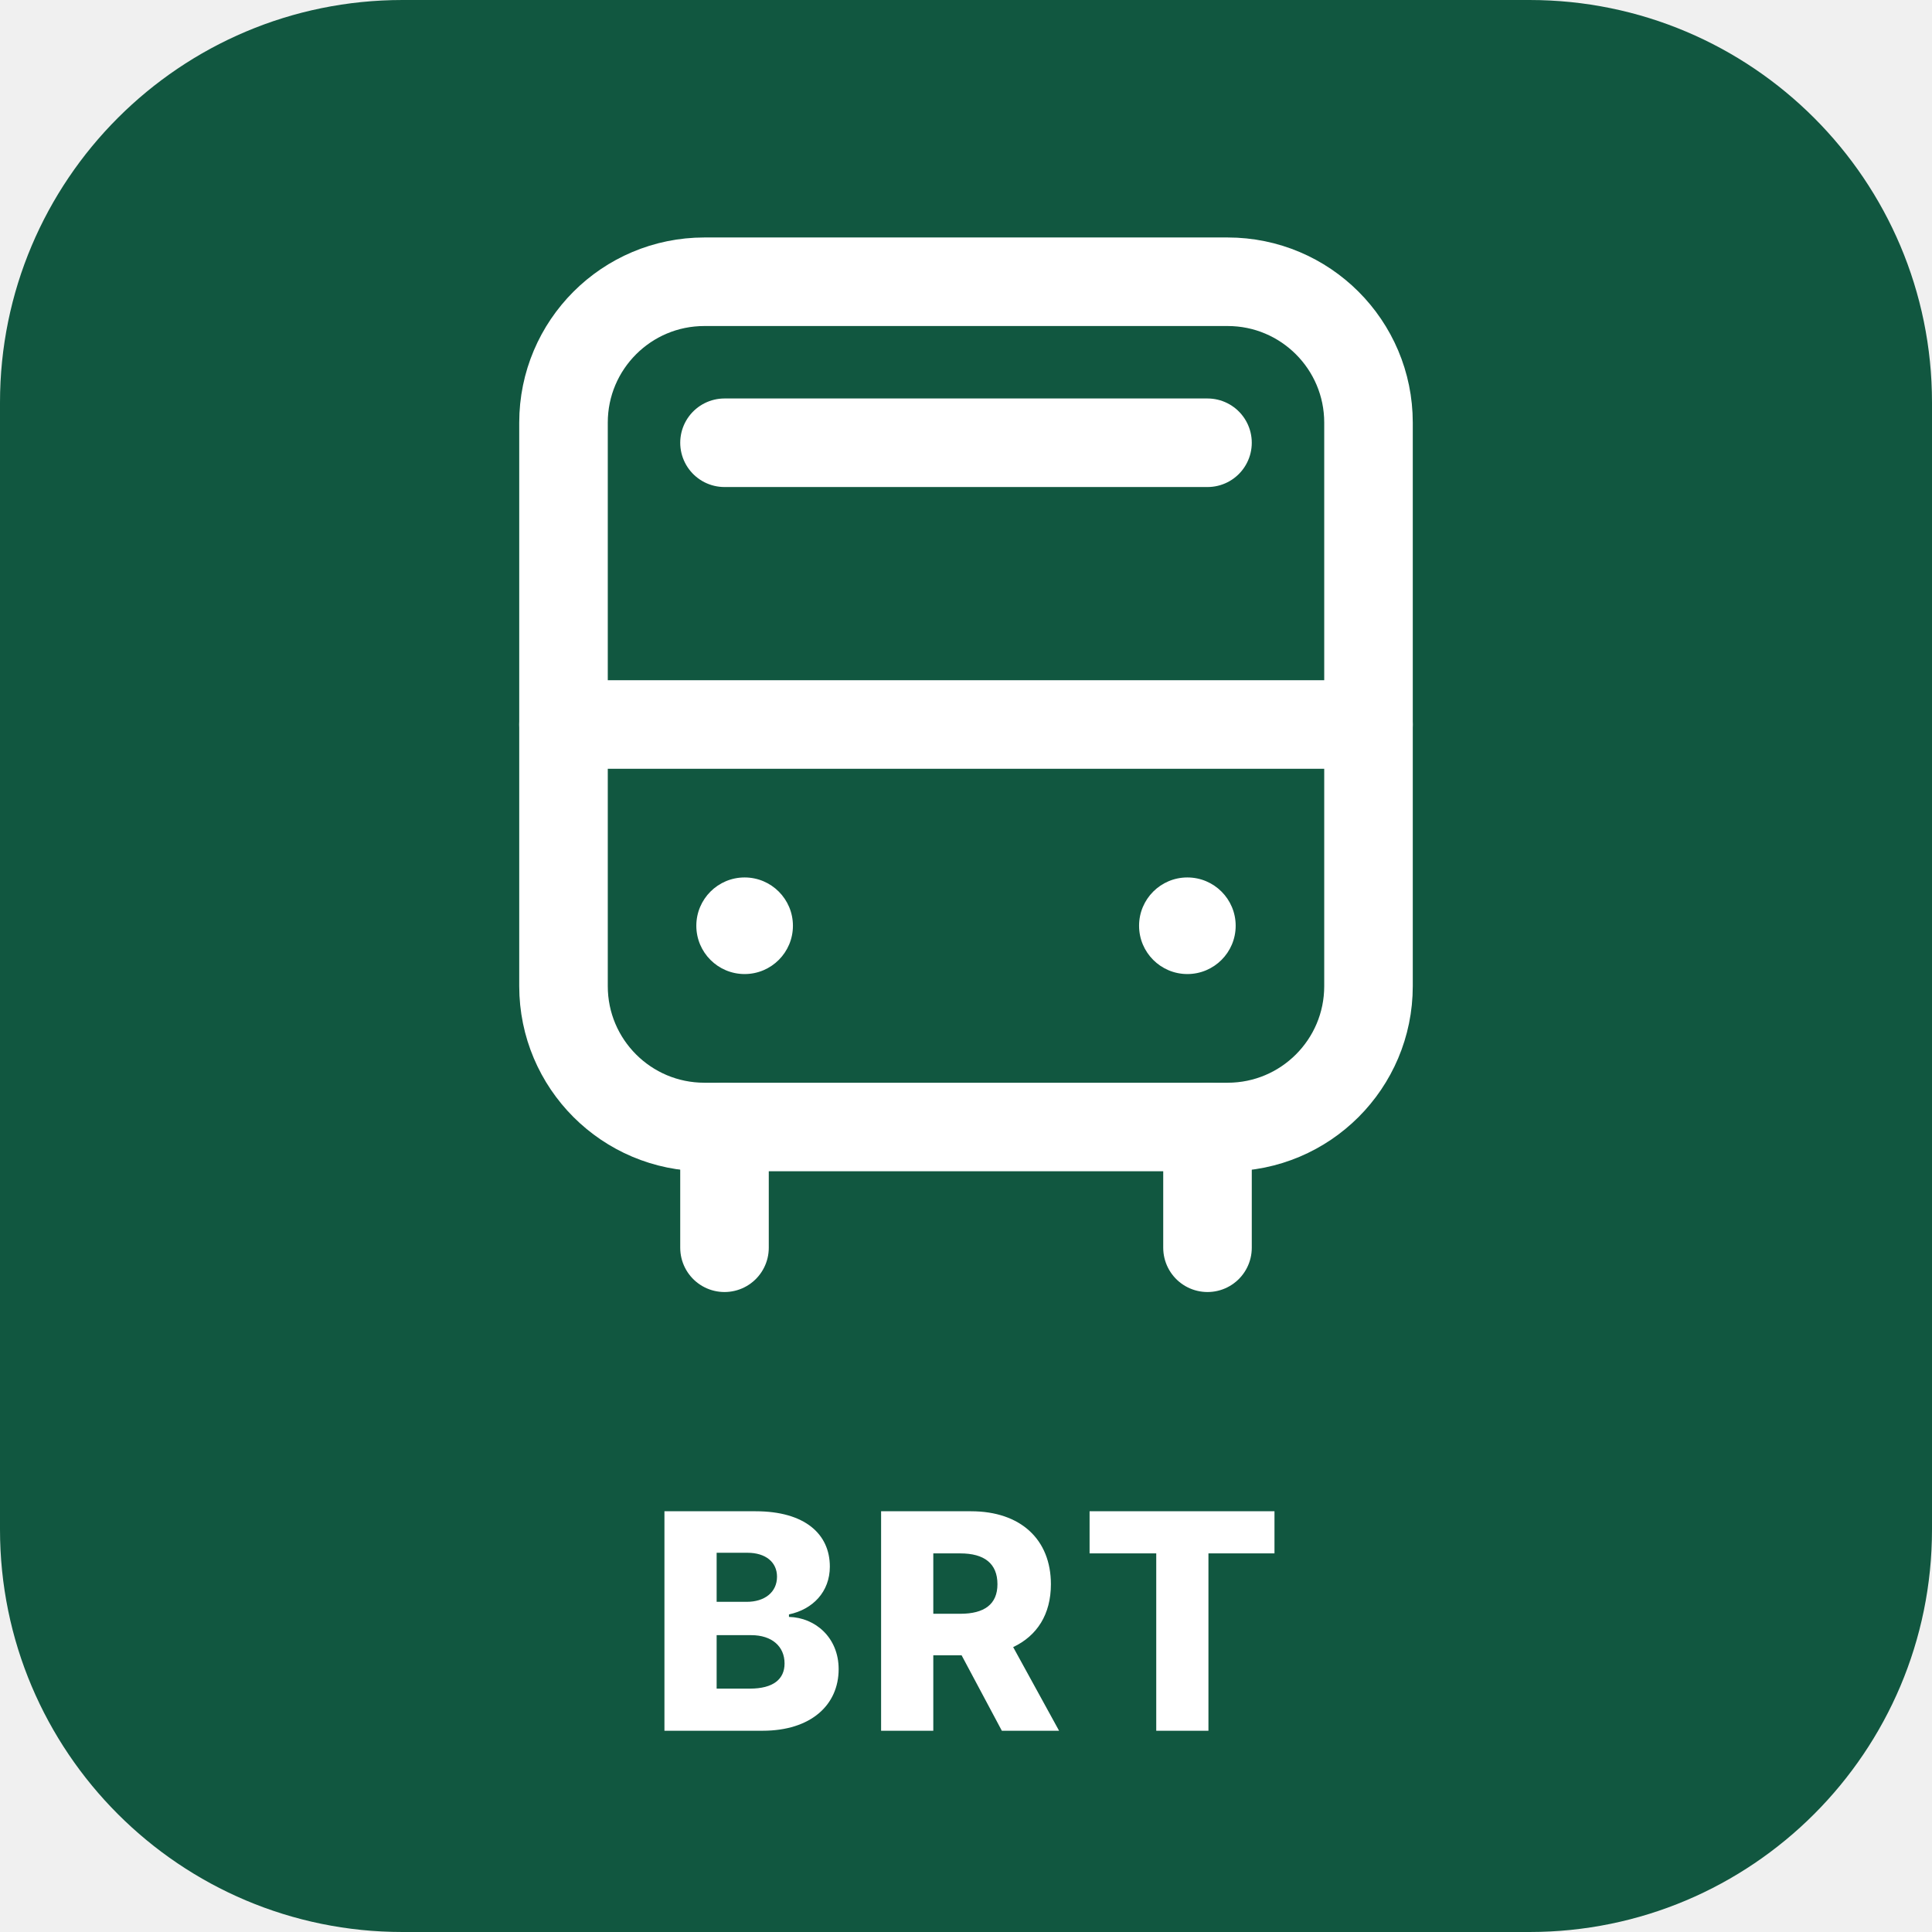
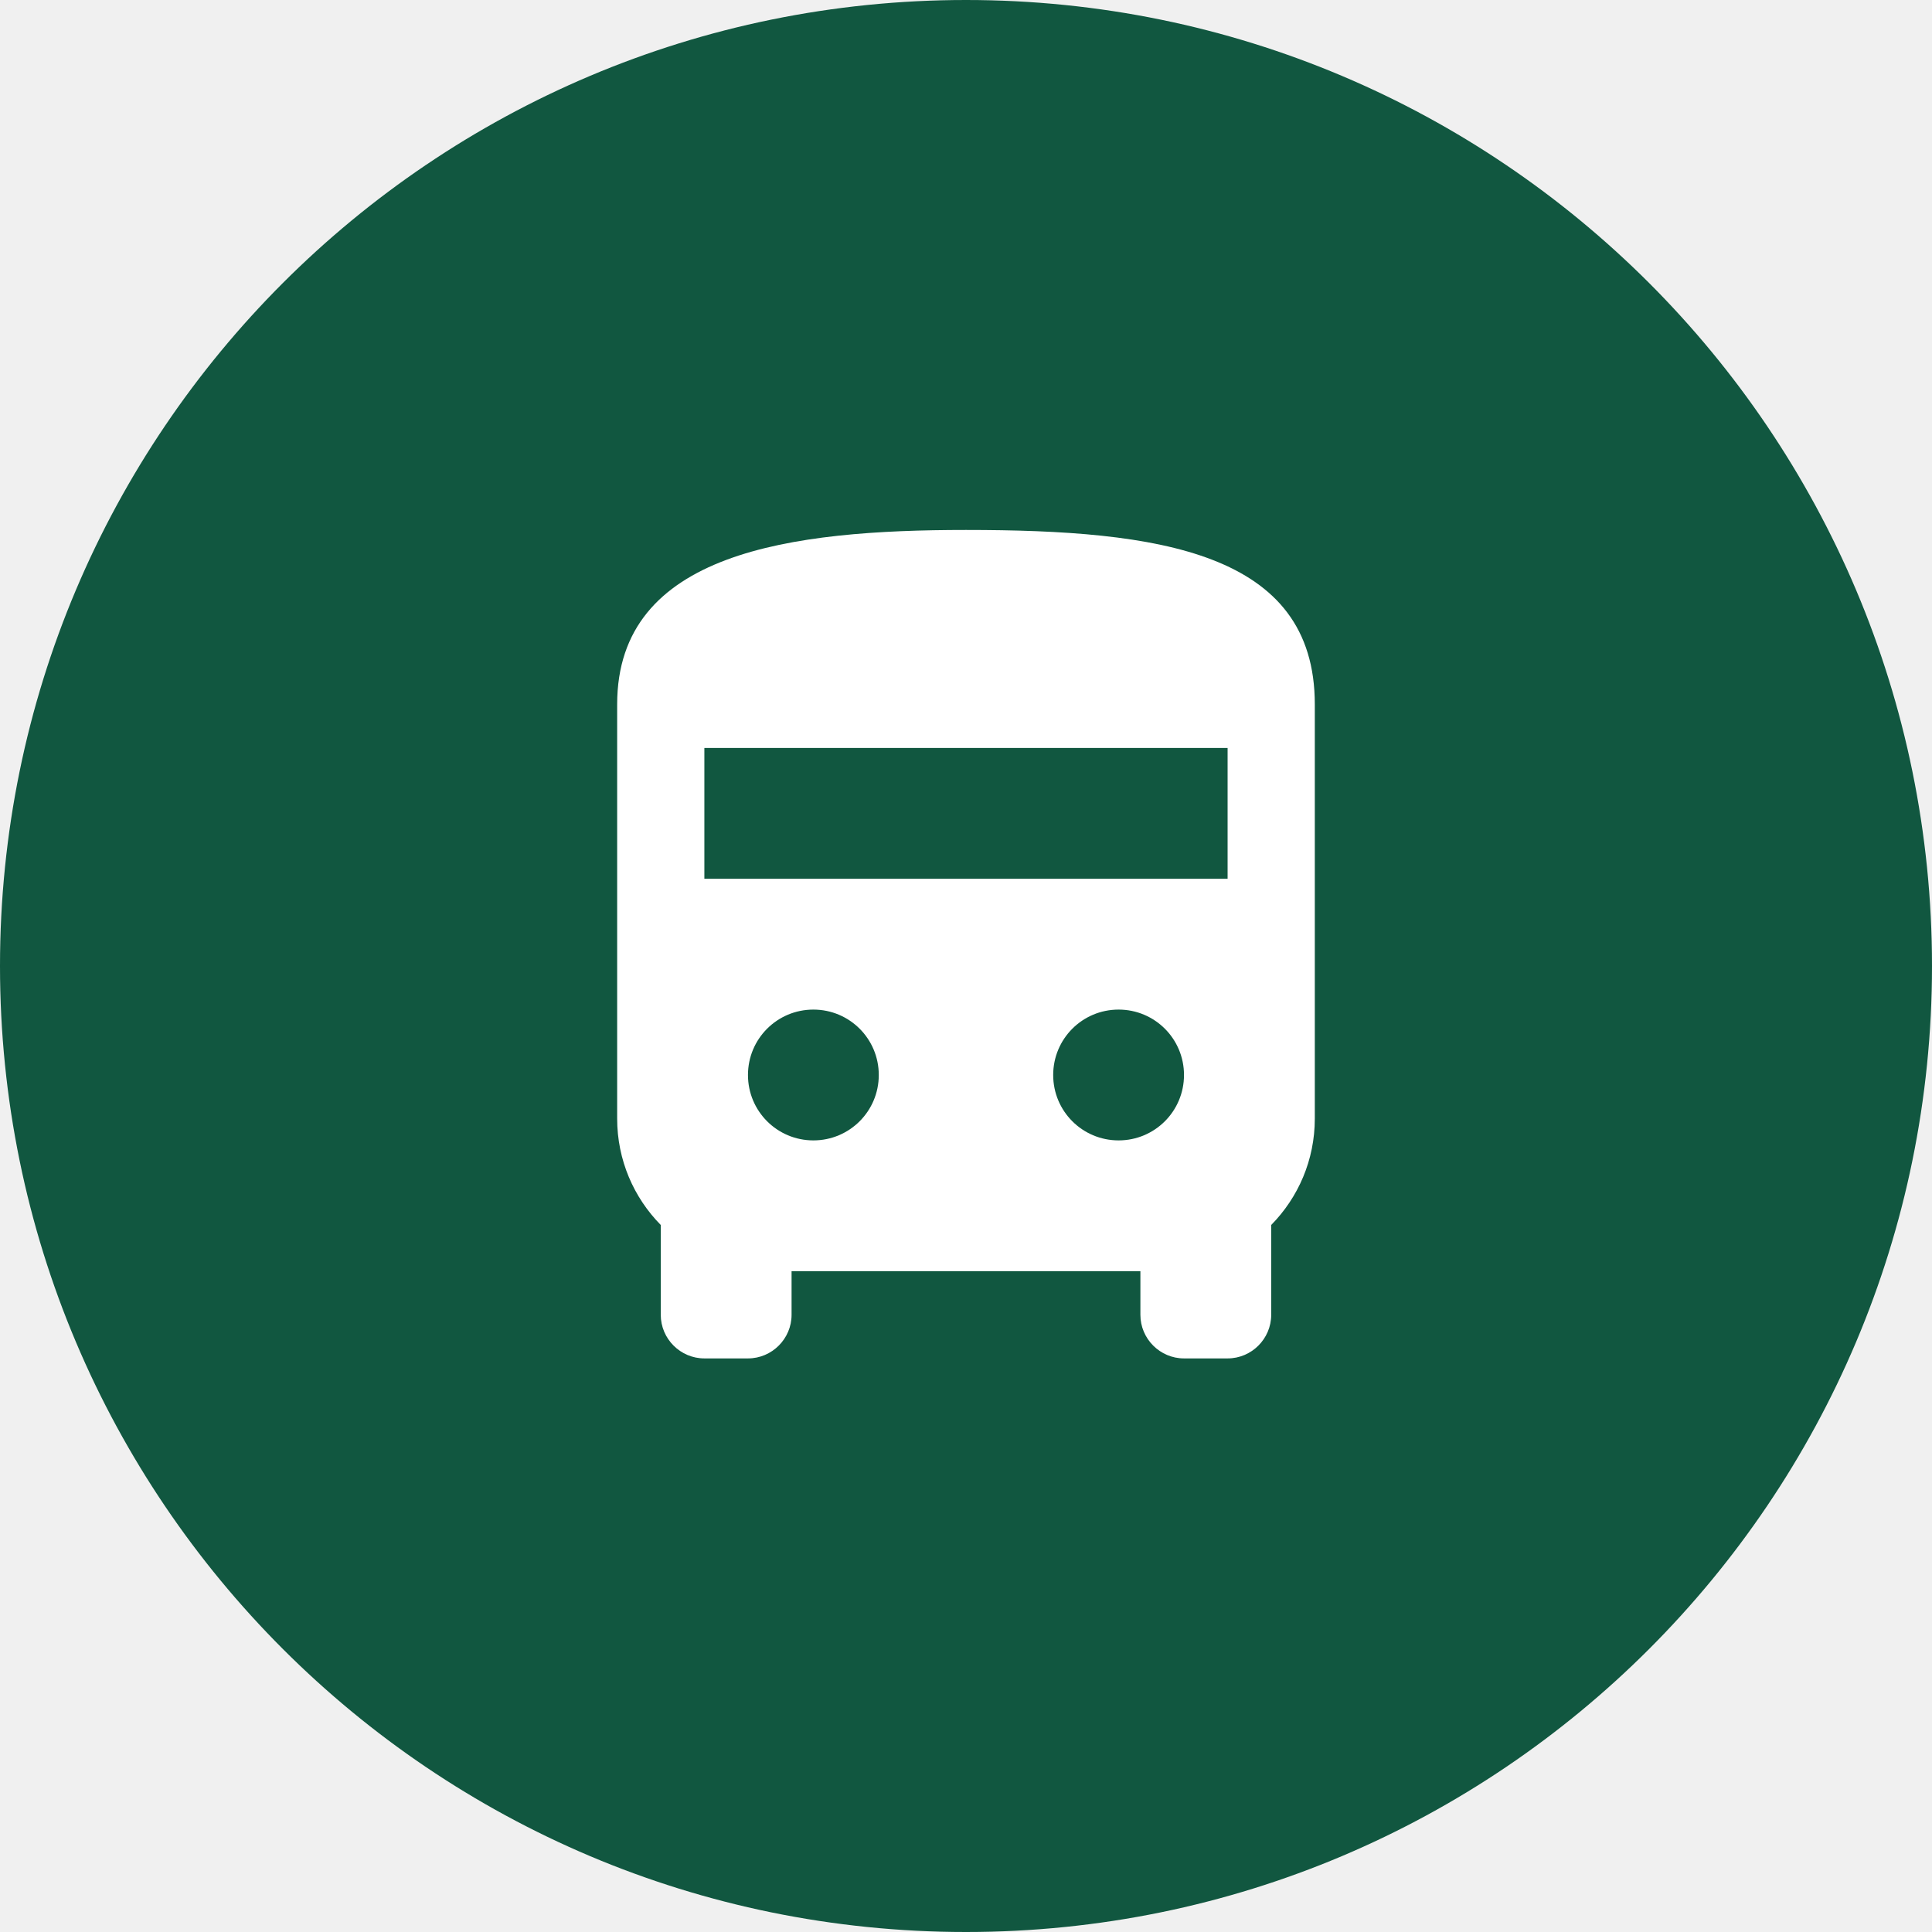
<svg xmlns="http://www.w3.org/2000/svg" viewBox="0 0 48 48" width="48" height="48" role="img" aria-label="BRT Sunway Line">
-   <rect width="48" height="48" rx="10" fill="#115740" />
-   <g fill="none" stroke="#FFFFFF" color="#FFFFFF" stroke-width="2.2" stroke-linecap="round" stroke-linejoin="round">
-     <rect x="14" y="7" width="20" height="21" rx="3.5" />
-     <path d="M14 18h20M18 28v3M30 28v3M18 11h12" />
-     <circle cx="18.5" cy="23" r="1.2" fill="currentColor" stroke="none" />
-     <circle cx="29.5" cy="23" r="1.2" fill="currentColor" stroke="none" />
-   </g>
-   <text x="24" y="43" text-anchor="middle" font-family="Inter, 'Segoe UI', Roboto, Arial, sans-serif" font-size="7.5" font-weight="800" letter-spacing="0.4" fill="#FFFFFF">BRT</text>
+   <circle cx="24" cy="24" r="24" fill="#115740" />
+   <path transform="translate(11 11) scale(1.0833)" fill="#FFFFFF" d="M12,2C8,2,4,2.5,4,6v9.5c0,0.95,0.38,1.81,1,2.44V20c0,0.55,0.45,1,1,1h1c0.55,0,1-0.45,1-1 v-1h8v1c0,0.55,0.45,1,1,1h1c0.55,0,1-0.45,1-1v-2.06c0.62-0.63,1-1.49,1-2.44V6C20,2.5,16.42,2,12,2z M8.5,16 C7.67,16,7,15.33,7,14.5S7.67,13,8.5,13s1.5,0.67,1.5,1.5S9.33,16,8.5,16z M15.5,16c-0.83,0-1.5-0.67-1.5-1.5s0.67-1.5,1.5-1.5 s1.5,0.67,1.5,1.5S16.33,16,15.5,16z M18,10H6V7h12V10z" />
</svg>
